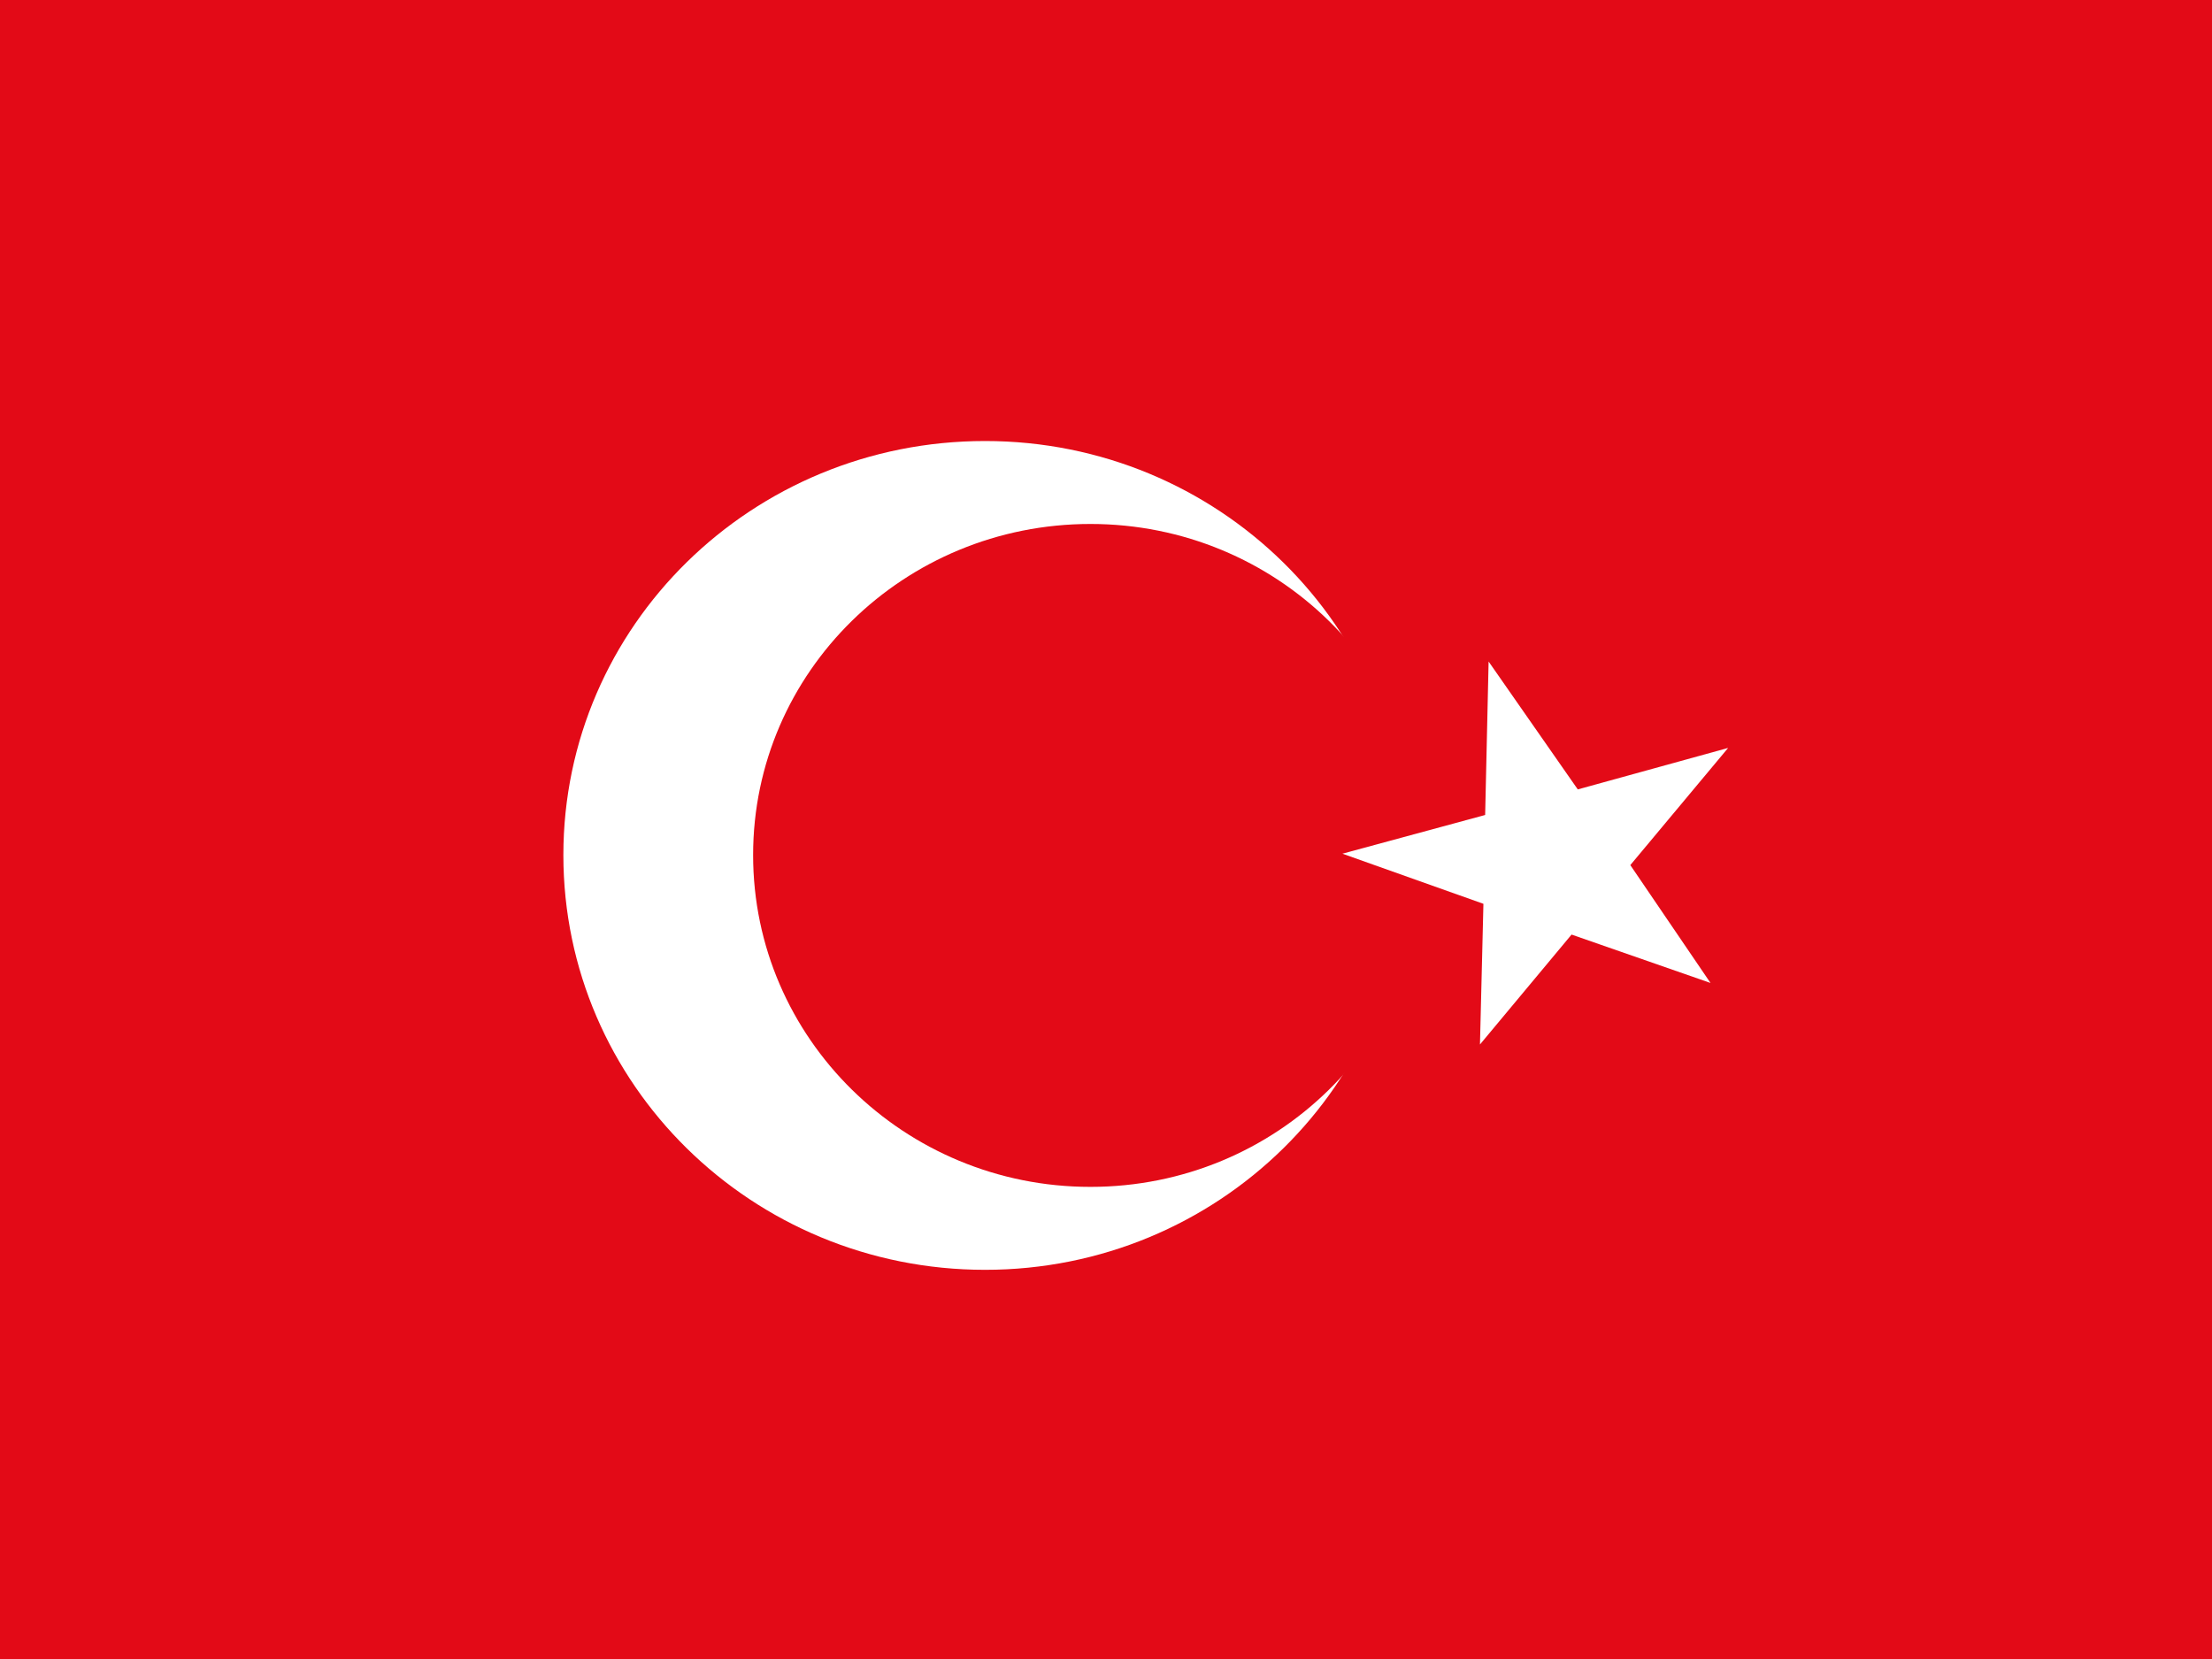
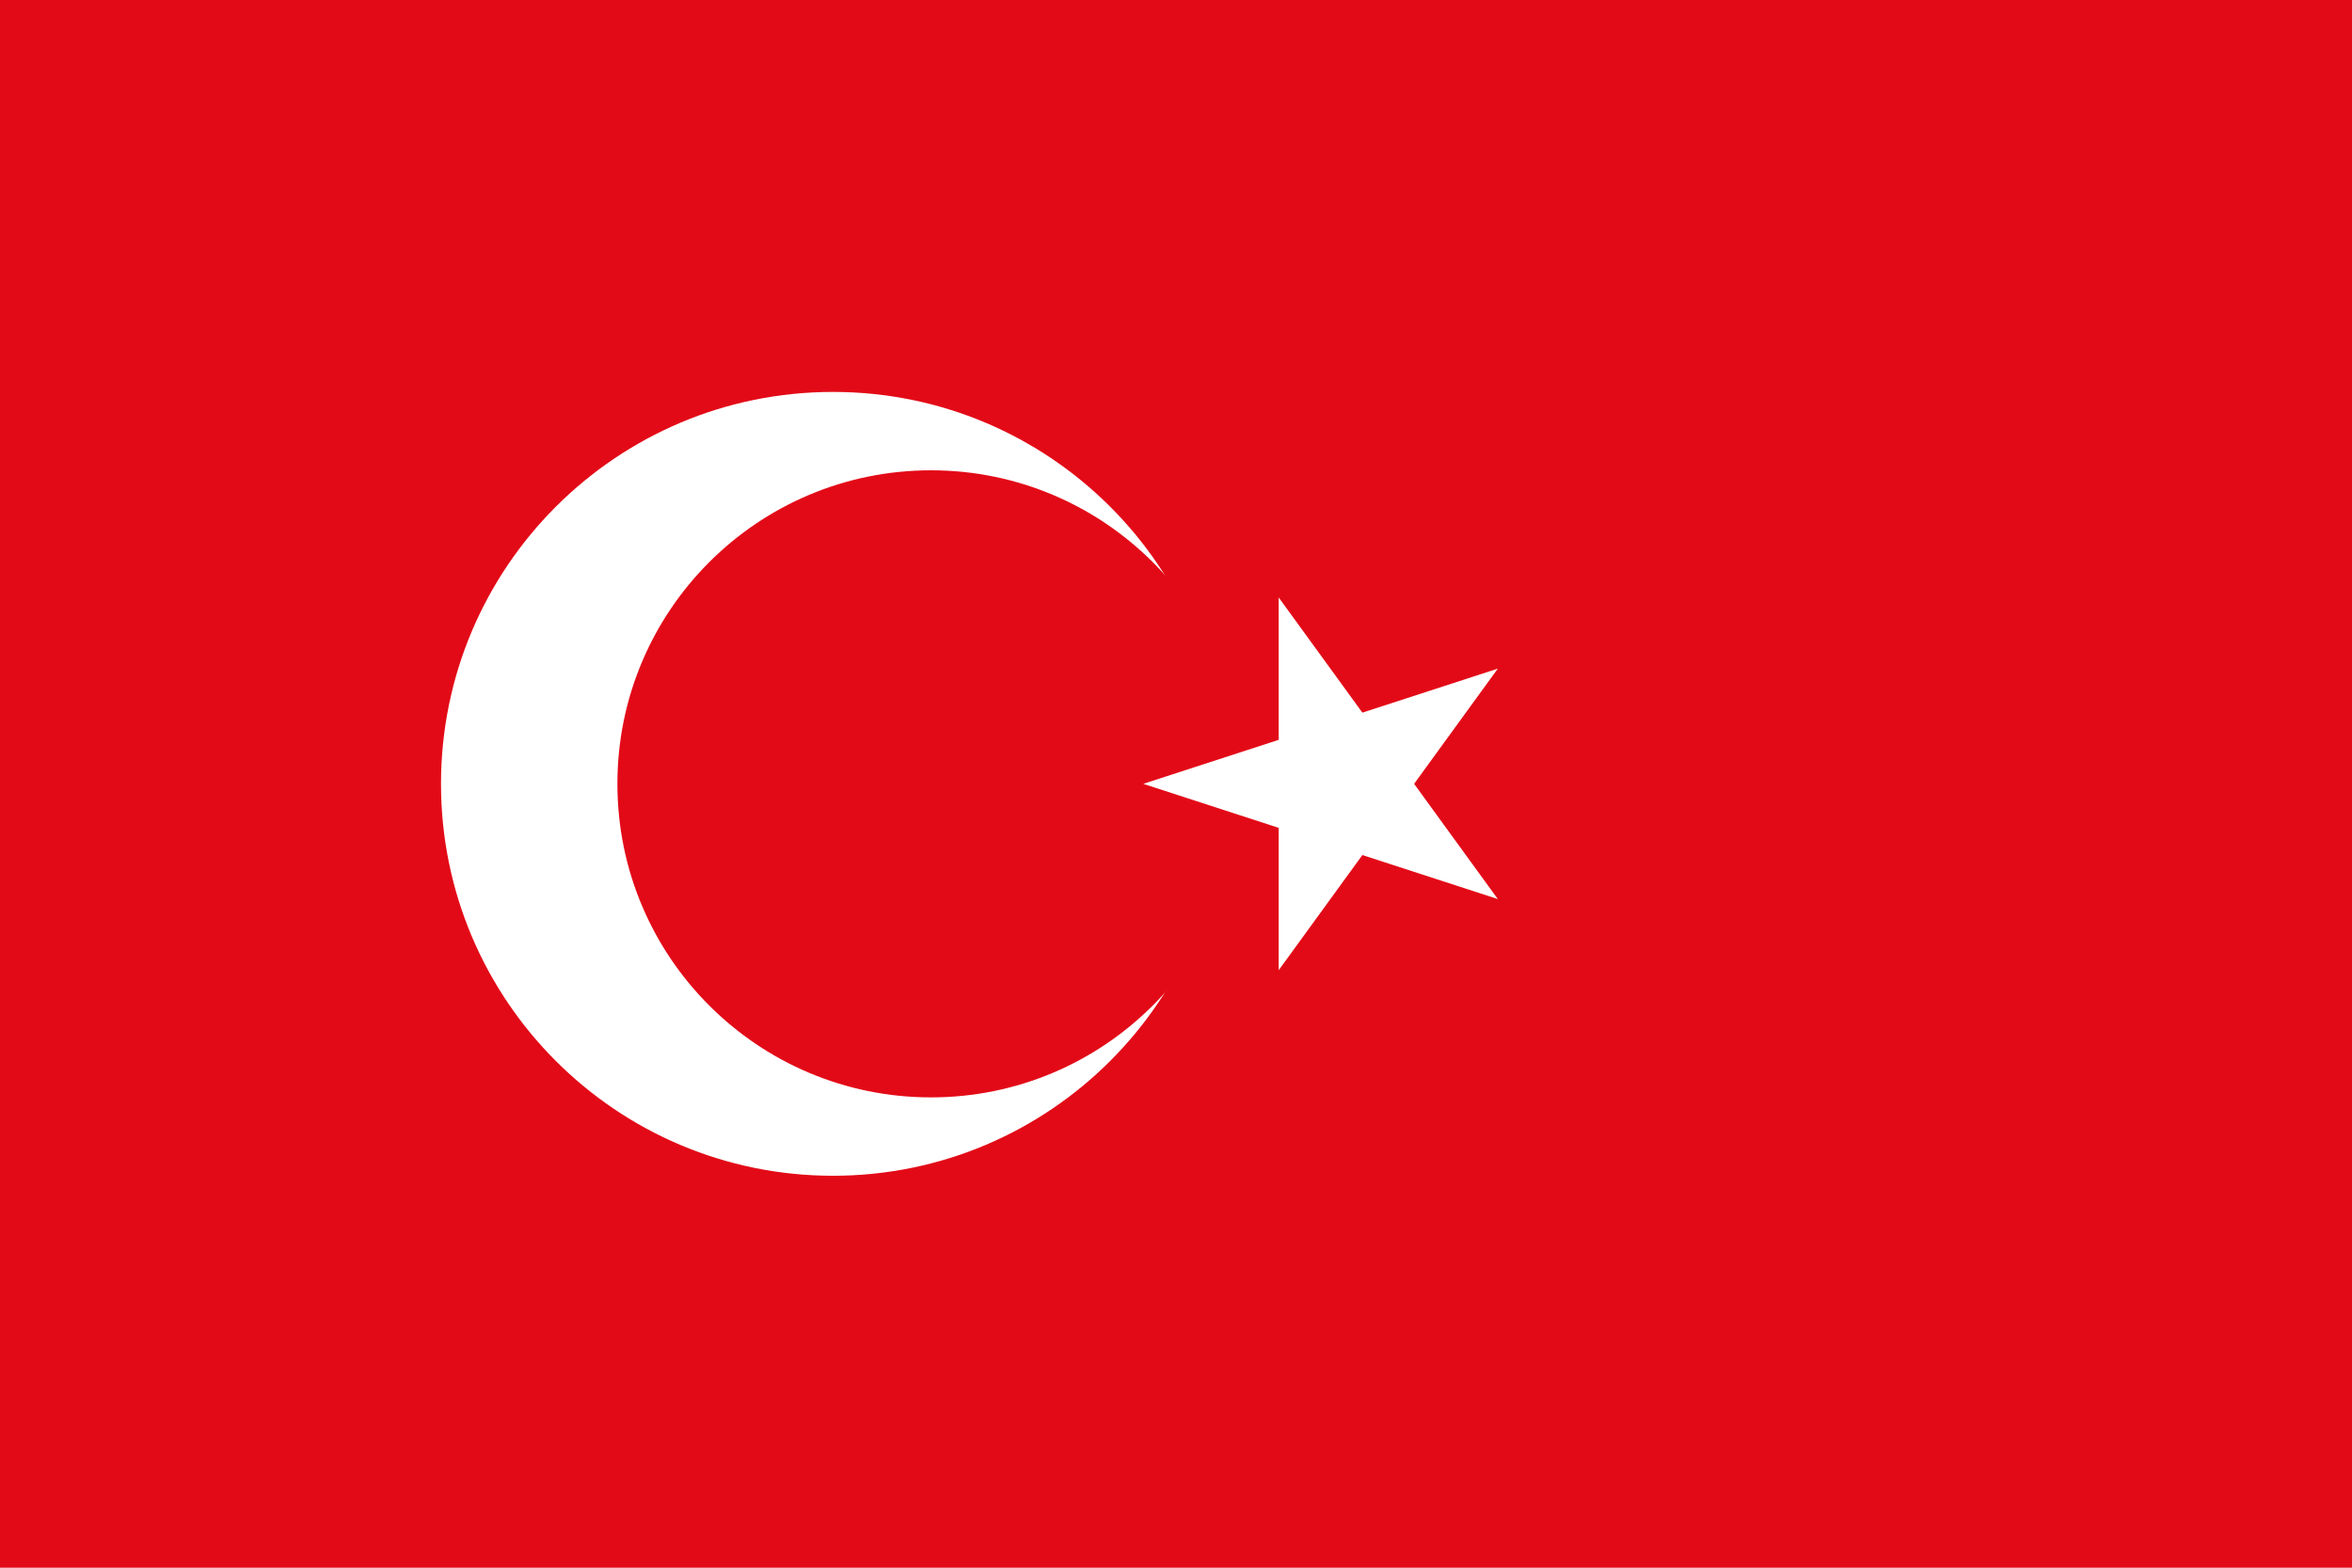
- <svg xmlns="http://www.w3.org/2000/svg" id="flag-icons-tr" viewBox="0 0 640 480">
-   <g fill-rule="evenodd">
-     <path fill="#e30a17" d="M0 0h640v480H0z" />
-     <path fill="#fff" d="M407 247.5c0 66.2-54.6 119.9-122 119.9s-122-53.7-122-120 54.6-119.8 122-119.8 122 53.7 122 119.9" />
-     <path fill="#e30a17" d="M413 247.5c0 53-43.6 95.9-97.5 95.9s-97.6-43-97.6-96 43.7-95.8 97.6-95.8 97.6 42.9 97.6 95.9z" />
-     <path fill="#fff" d="m430.7 191.5-1 44.3-41.3 11.2 40.8 14.5-1 40.7 26.5-31.8 40.2 14-23.2-34.1 28.3-33.9-43.5 12-25.8-37z" />
-   </g>
+ <svg xmlns="http://www.w3.org/2000/svg" viewBox="0 0 12 8">
+   <path fill="#E30A17" d="M0 0h12v8H0z" />
+   <circle cx="4.25" cy="4" r="2" fill="#fff" />
+   <circle cx="4.75" cy="4" r="1.6" fill="#e30a17" />
+   <path fill="#fff" d="M5.833 4l1.809 .588-1.118-1.539v1.902l1.118-1.539z" />
</svg>
